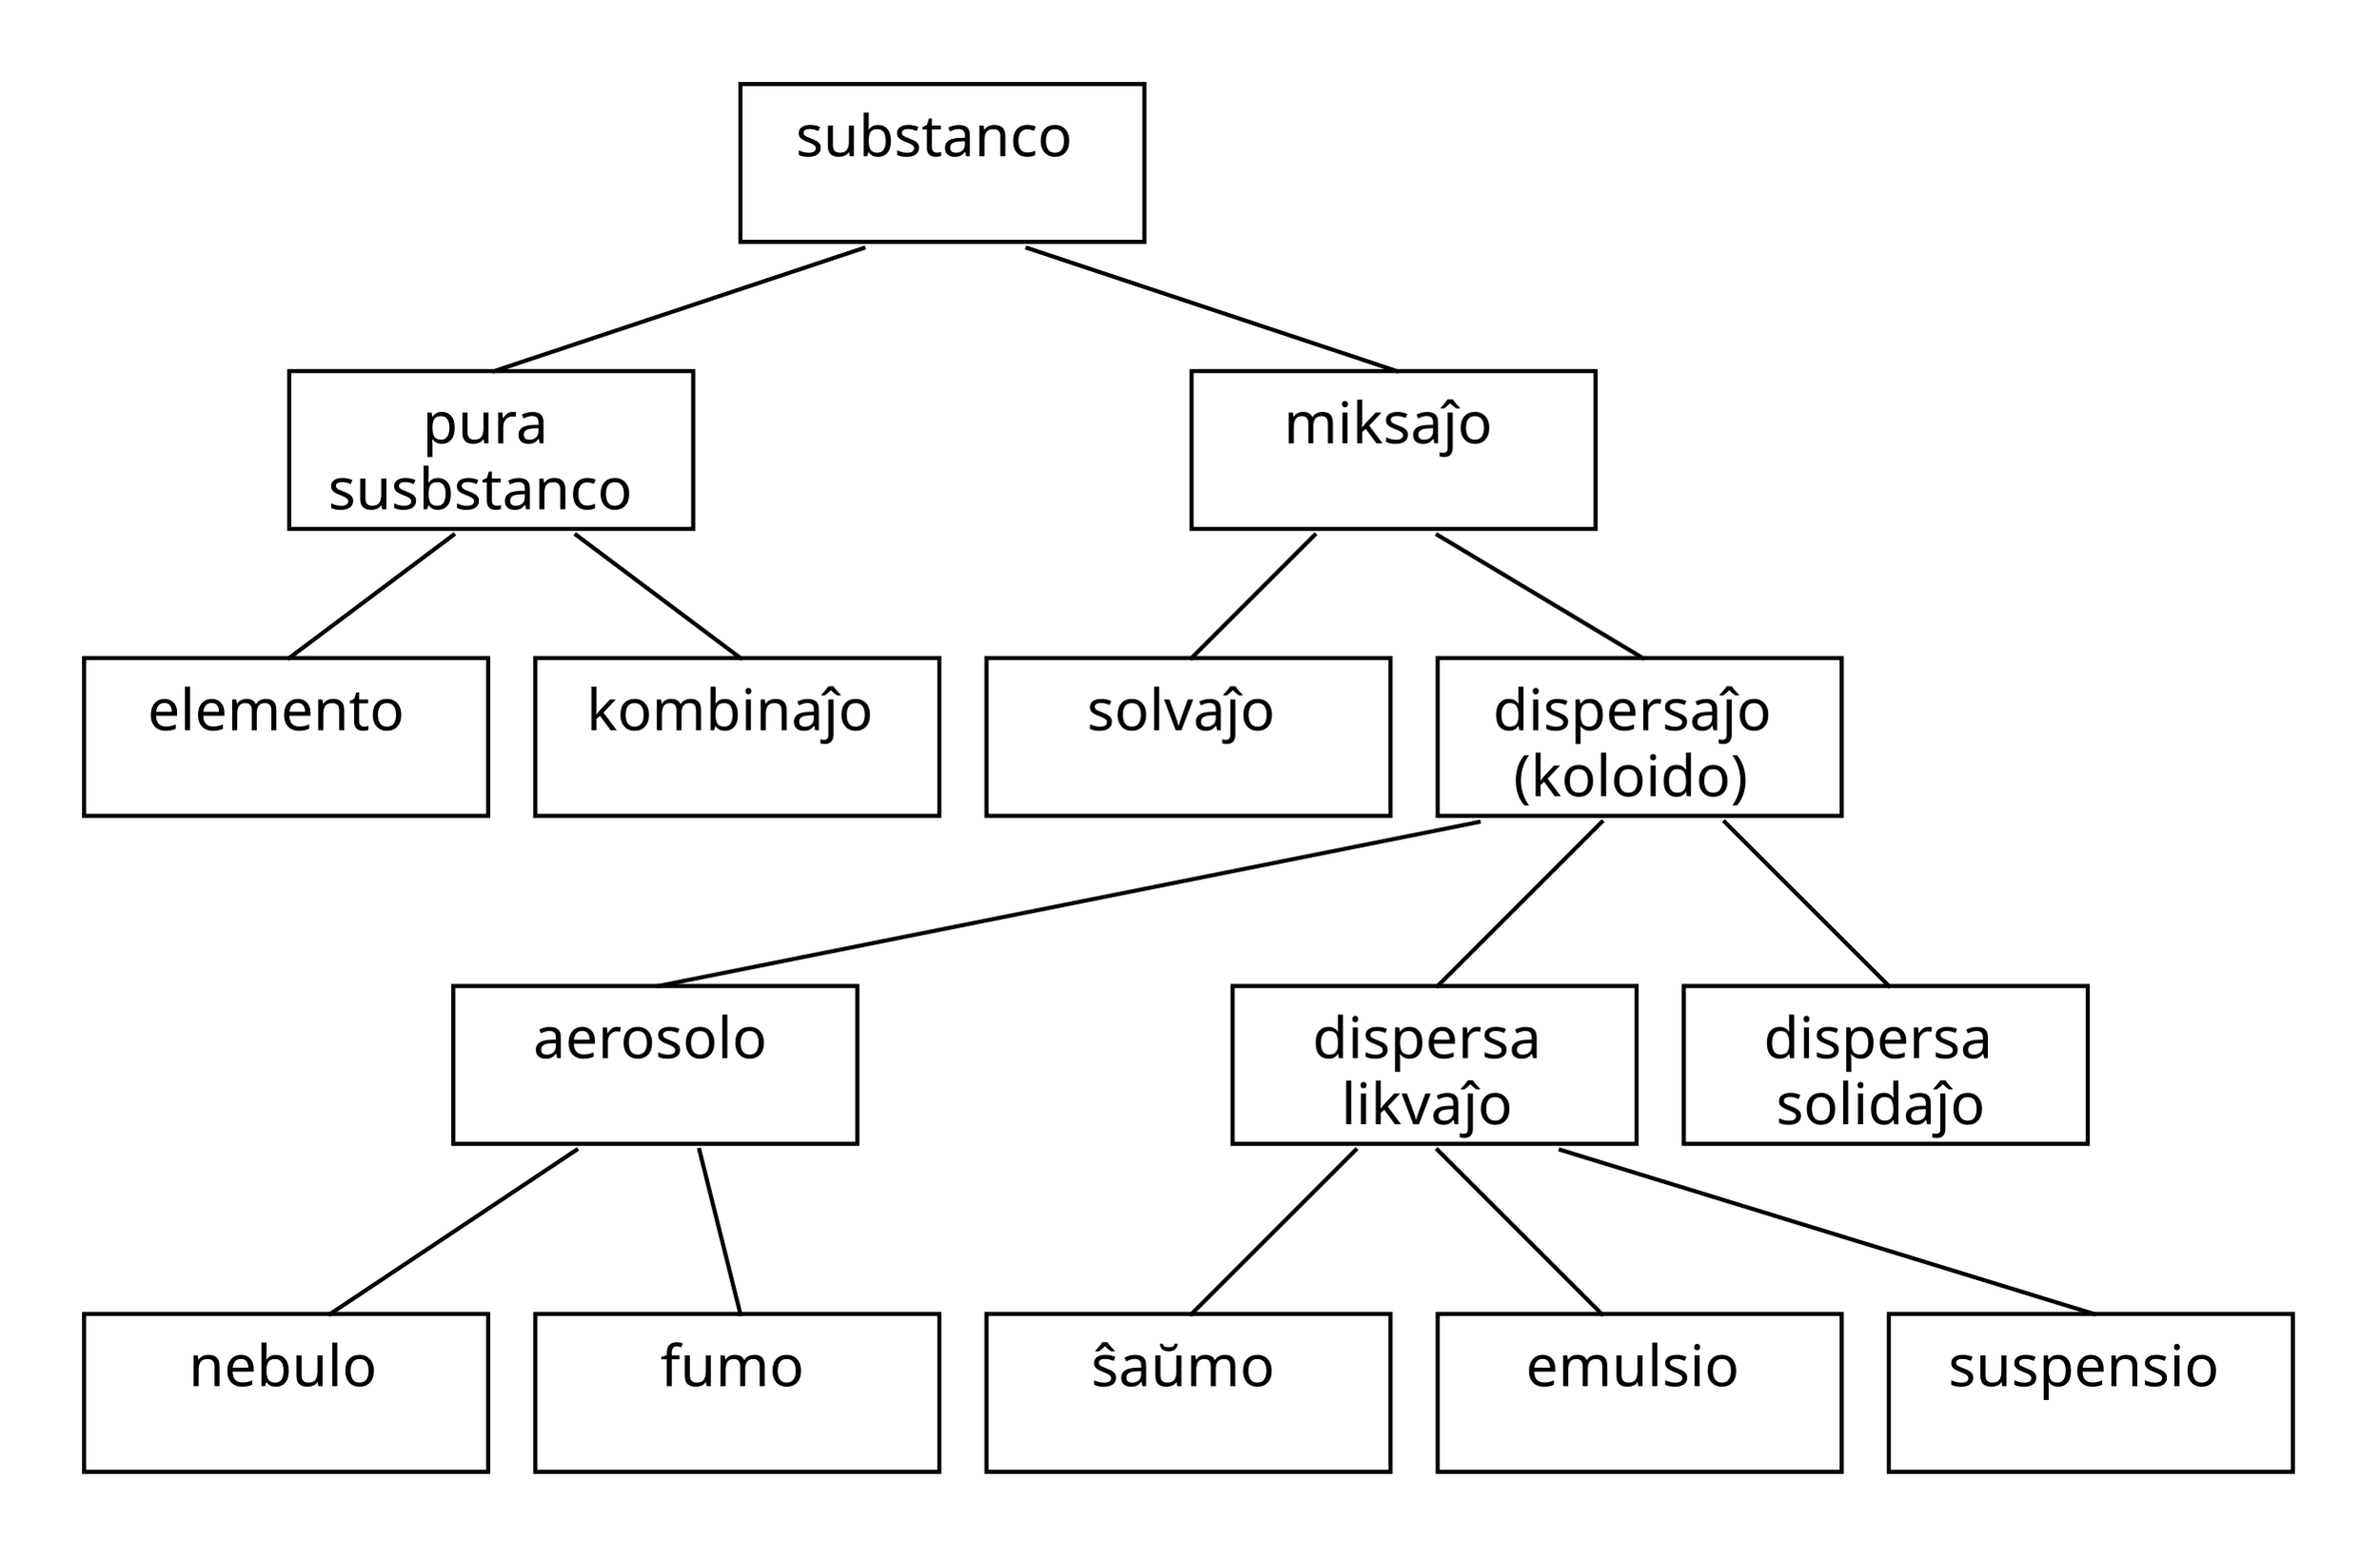
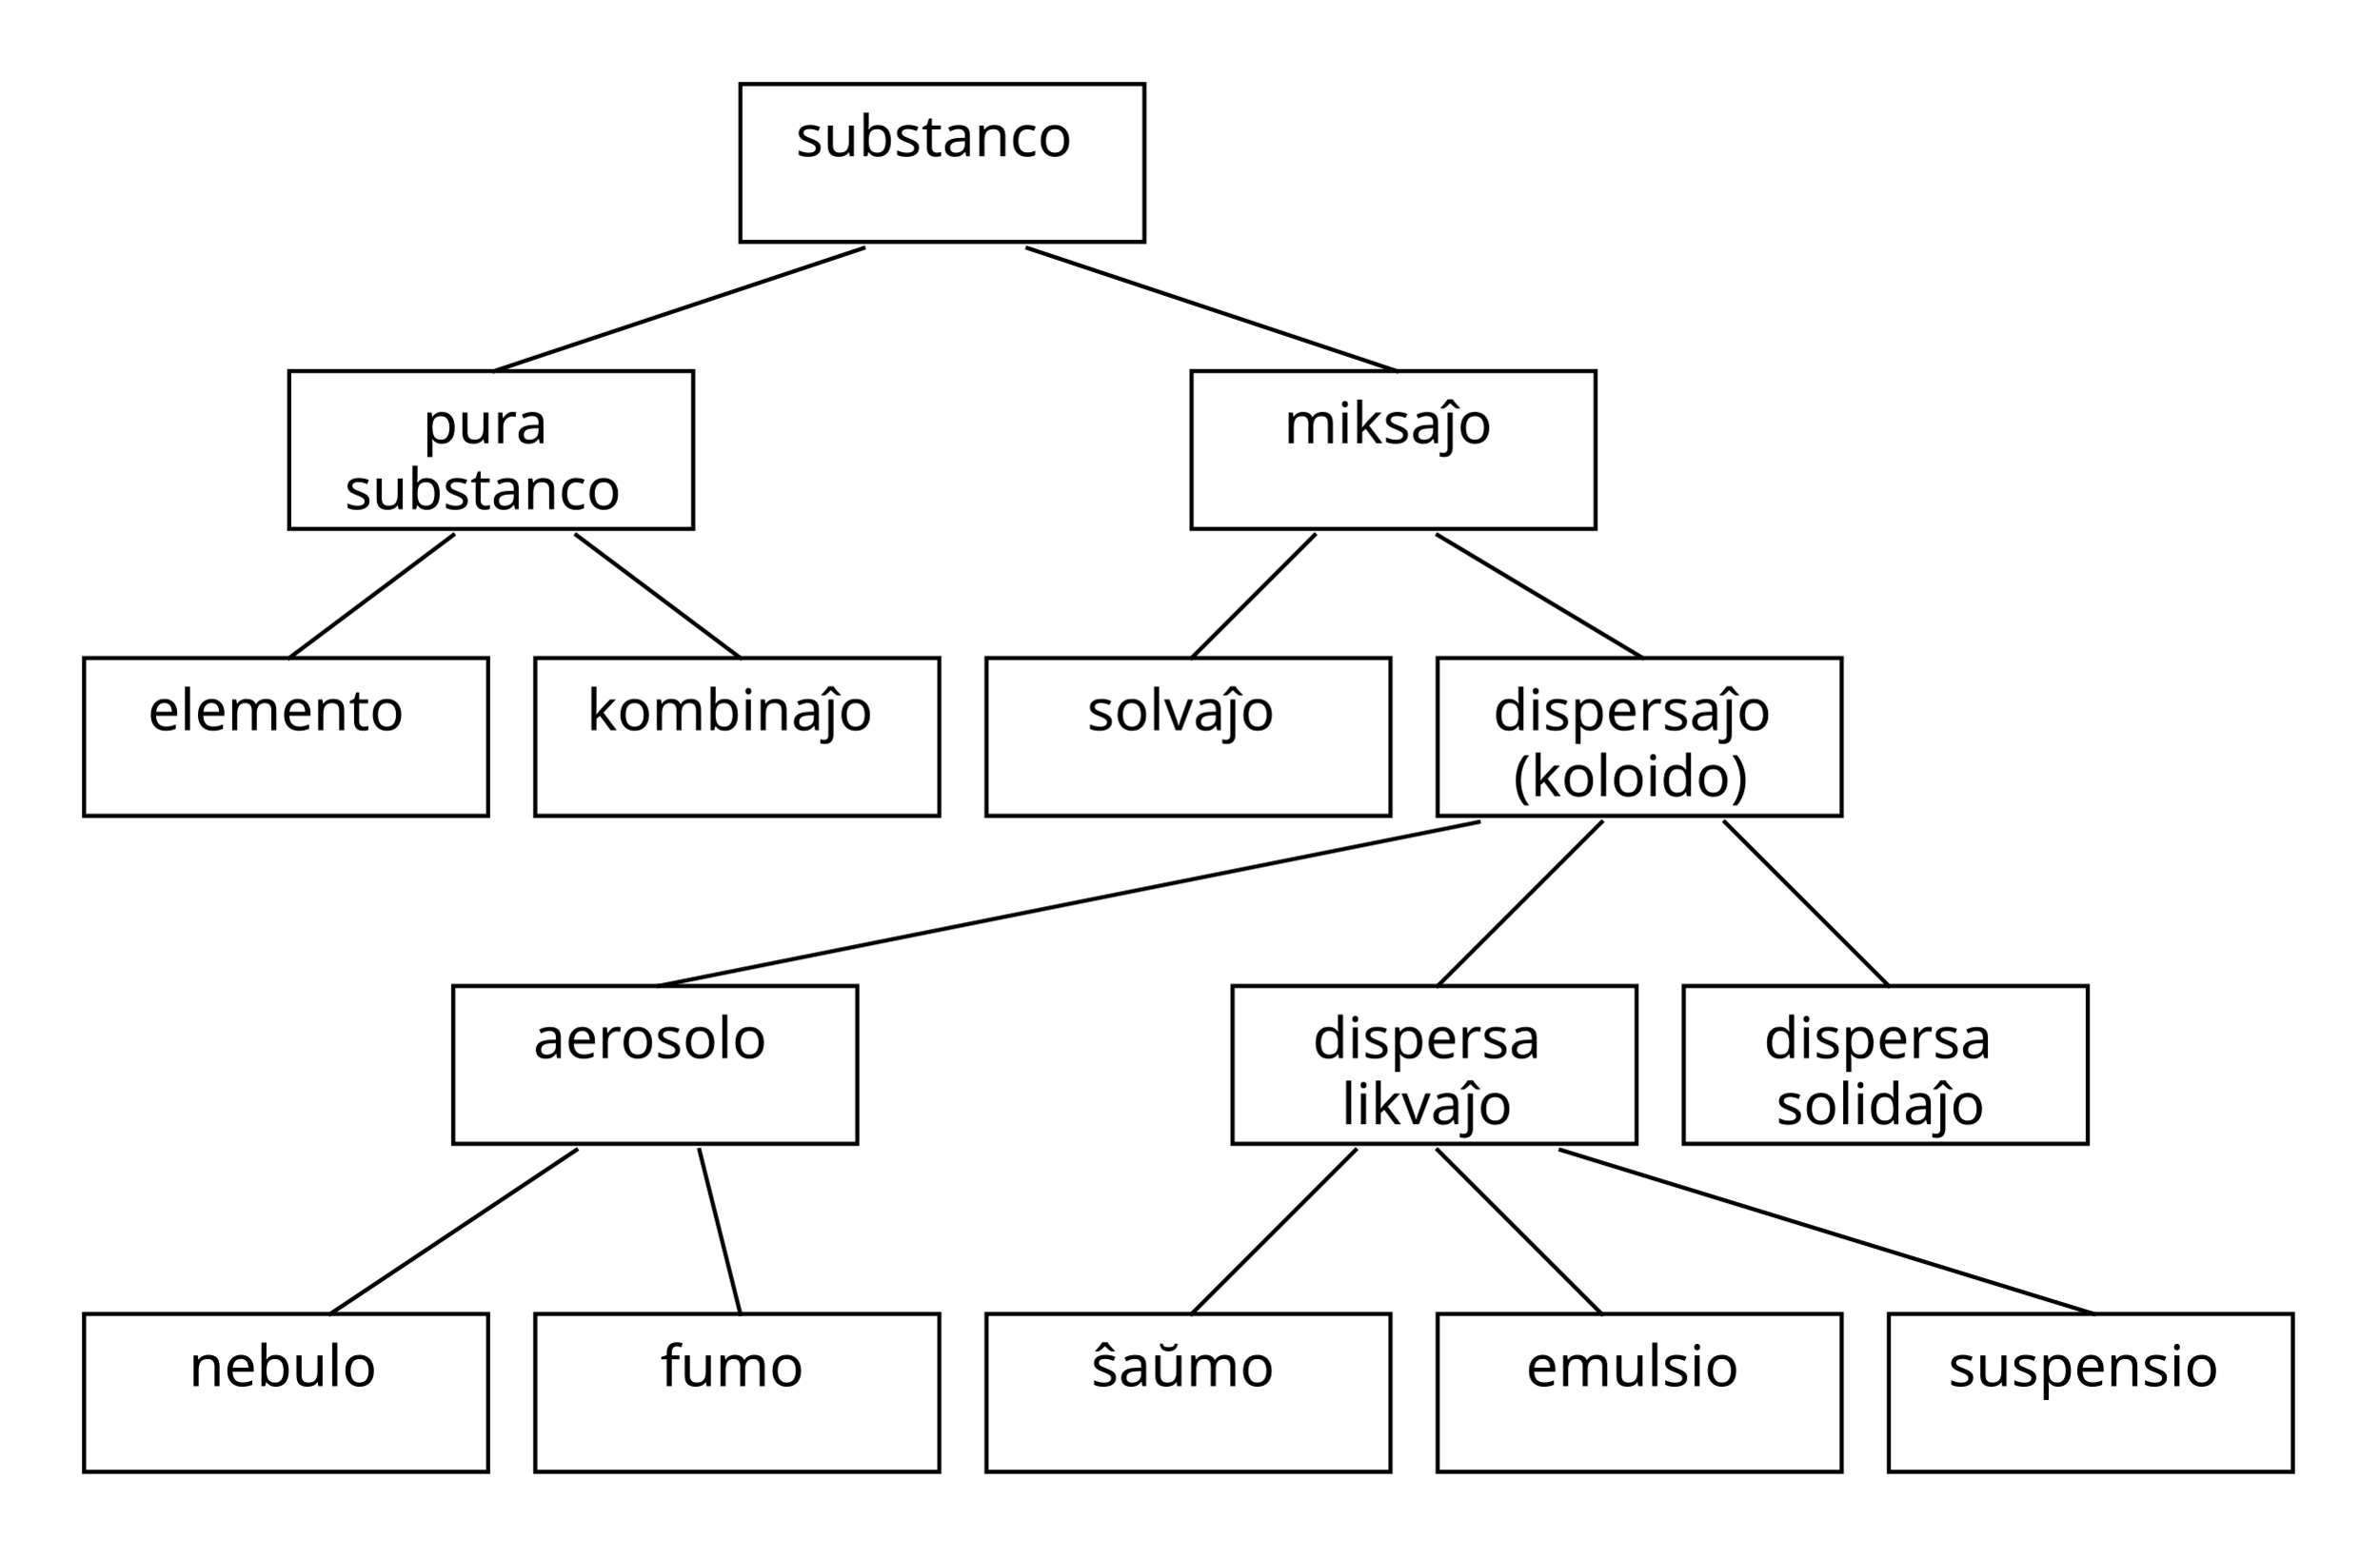
<svg xmlns="http://www.w3.org/2000/svg" fill-opacity="1" color-rendering="auto" color-interpolation="auto" text-rendering="auto" stroke="black" stroke-linecap="square" width="580" stroke-miterlimit="10" shape-rendering="auto" stroke-opacity="1" fill="black" stroke-dasharray="none" font-weight="normal" stroke-width="1" viewBox="-10 0 580 380" height="380" font-family="'Dialog'" font-style="normal" stroke-linejoin="miter" font-size="12px" stroke-dashoffset="0" image-rendering="auto">
  <defs id="genericDefs" />
  <g>
    <defs id="defs1">
      <clipPath clipPathUnits="userSpaceOnUse" id="clipPath1">
        <path d="M0 0 L2147483647 0 L2147483647 2147483647 L0 2147483647 L0 0 Z" />
      </clipPath>
      <clipPath clipPathUnits="userSpaceOnUse" id="clipPath2">
        <path d="M0 0 L0 40 L100 40 L100 0 Z" />
      </clipPath>
      <clipPath clipPathUnits="userSpaceOnUse" id="clipPath3">
        <path d="M0 0 L0 70 L160 70 L160 0 Z" />
      </clipPath>
      <clipPath clipPathUnits="userSpaceOnUse" id="clipPath4">
        <path d="M0 0 L0 70 L70 70 L70 0 Z" />
      </clipPath>
      <clipPath clipPathUnits="userSpaceOnUse" id="clipPath5">
        <path d="M0 0 L0 70 L40 70 L40 0 Z" />
      </clipPath>
      <clipPath clipPathUnits="userSpaceOnUse" id="clipPath6">
        <path d="M0 0 L0 70 L90 70 L90 0 Z" />
      </clipPath>
      <clipPath clipPathUnits="userSpaceOnUse" id="clipPath7">
        <path d="M0 0 L0 70 L230 70 L230 0 Z" />
      </clipPath>
      <clipPath clipPathUnits="userSpaceOnUse" id="clipPath8">
        <path d="M0 0 L0 60 L80 60 L80 0 Z" />
      </clipPath>
      <clipPath clipPathUnits="userSpaceOnUse" id="clipPath9">
        <path d="M0 0 L0 60 L60 60 L60 0 Z" />
      </clipPath>
      <clipPath clipPathUnits="userSpaceOnUse" id="clipPath10">
        <path d="M0 0 L0 60 L70 60 L70 0 Z" />
      </clipPath>
      <clipPath clipPathUnits="userSpaceOnUse" id="clipPath11">
        <path d="M0 0 L0 60 L120 60 L120 0 Z" />
      </clipPath>
    </defs>
    <g fill="rgb(255,255,255)" fill-opacity="0" transform="translate(450,320)" stroke-opacity="0" stroke="rgb(255,255,255)">
      <rect x="0.5" width="98.5" height="38.5" y="0.5" clip-path="url(#clipPath2)" stroke="none" />
    </g>
    <g transform="translate(450,320)">
      <rect fill="none" x="0.5" width="98.5" height="38.5" y="0.5" clip-path="url(#clipPath2)" />
      <text x="15" font-size="14px" y="18.109" clip-path="url(#clipPath2)" font-family="sans-serif" stroke="none" xml:space="preserve">suspensio</text>
    </g>
    <g fill="rgb(255,255,255)" fill-opacity="0" transform="translate(340,320)" stroke-opacity="0" stroke="rgb(255,255,255)">
      <rect x="0.5" width="98.5" height="38.5" y="0.5" clip-path="url(#clipPath2)" stroke="none" />
    </g>
    <g transform="translate(340,320)">
      <rect fill="none" x="0.5" width="98.5" height="38.5" y="0.5" clip-path="url(#clipPath2)" />
      <text x="22" font-size="14px" y="18.109" clip-path="url(#clipPath2)" font-family="sans-serif" stroke="none" xml:space="preserve">emulsio</text>
    </g>
    <g fill="rgb(255,255,255)" fill-opacity="0" transform="translate(230,320)" stroke-opacity="0" stroke="rgb(255,255,255)">
      <rect x="0.5" width="98.5" height="38.5" y="0.5" clip-path="url(#clipPath2)" stroke="none" />
    </g>
    <g transform="translate(230,320)">
      <rect fill="none" x="0.5" width="98.5" height="38.5" y="0.5" clip-path="url(#clipPath2)" />
      <text x="26" font-size="14px" y="18.109" clip-path="url(#clipPath2)" font-family="sans-serif" stroke="none" xml:space="preserve">ŝaŭmo</text>
    </g>
    <g fill="rgb(255,255,255)" fill-opacity="0" transform="translate(120,320)" stroke-opacity="0" stroke="rgb(255,255,255)">
      <rect x="0.5" width="98.5" height="38.5" y="0.5" clip-path="url(#clipPath2)" stroke="none" />
    </g>
    <g transform="translate(120,320)">
      <rect fill="none" x="0.5" width="98.5" height="38.5" y="0.5" clip-path="url(#clipPath2)" />
      <text x="31" font-size="14px" y="18.109" clip-path="url(#clipPath2)" font-family="sans-serif" stroke="none" xml:space="preserve">fumo</text>
    </g>
    <g fill="rgb(255,255,255)" fill-opacity="0" transform="translate(10,320)" stroke-opacity="0" stroke="rgb(255,255,255)">
      <rect x="0.5" width="98.5" height="38.5" y="0.5" clip-path="url(#clipPath2)" stroke="none" />
    </g>
    <g transform="translate(10,320)">
      <rect fill="none" x="0.5" width="98.5" height="38.5" y="0.5" clip-path="url(#clipPath2)" />
      <text x="26" font-size="14px" y="18.109" clip-path="url(#clipPath2)" font-family="sans-serif" stroke="none" xml:space="preserve">nebulo</text>
    </g>
    <g fill="rgb(255,255,255)" fill-opacity="0" transform="translate(400,240)" stroke-opacity="0" stroke="rgb(255,255,255)">
      <rect x="0.5" width="98.5" height="38.5" y="0.5" clip-path="url(#clipPath2)" stroke="none" />
    </g>
    <g transform="translate(400,240)">
      <rect fill="none" x="0.5" width="98.5" height="38.5" y="0.5" clip-path="url(#clipPath2)" />
      <text x="20" font-size="14px" y="18.109" clip-path="url(#clipPath2)" font-family="sans-serif" stroke="none" xml:space="preserve">dispersa</text>
      <text x="23" font-size="14px" y="34.219" clip-path="url(#clipPath2)" font-family="sans-serif" stroke="none" xml:space="preserve">solidaĵo</text>
    </g>
    <g fill="rgb(255,255,255)" fill-opacity="0" transform="translate(290,240)" stroke-opacity="0" stroke="rgb(255,255,255)">
      <rect x="0.5" width="98.5" height="38.5" y="0.5" clip-path="url(#clipPath2)" stroke="none" />
    </g>
    <g transform="translate(290,240)">
      <rect fill="none" x="0.5" width="98.5" height="38.5" y="0.5" clip-path="url(#clipPath2)" />
      <text x="20" font-size="14px" y="18.109" clip-path="url(#clipPath2)" font-family="sans-serif" stroke="none" xml:space="preserve">dispersa</text>
      <text x="27" font-size="14px" y="34.219" clip-path="url(#clipPath2)" font-family="sans-serif" stroke="none" xml:space="preserve">likvaĵo</text>
    </g>
    <g fill="rgb(255,255,255)" fill-opacity="0" transform="translate(100,240)" stroke-opacity="0" stroke="rgb(255,255,255)">
      <rect x="0.5" width="98.5" height="38.5" y="0.5" clip-path="url(#clipPath2)" stroke="none" />
    </g>
    <g transform="translate(100,240)">
      <rect fill="none" x="0.5" width="98.5" height="38.5" y="0.5" clip-path="url(#clipPath2)" />
      <text x="20" font-size="14px" y="18.109" clip-path="url(#clipPath2)" font-family="sans-serif" stroke="none" xml:space="preserve">aerosolo</text>
    </g>
    <g fill="rgb(255,255,255)" fill-opacity="0" transform="translate(340,160)" stroke-opacity="0" stroke="rgb(255,255,255)">
      <rect x="0.5" width="98.5" height="38.5" y="0.5" clip-path="url(#clipPath2)" stroke="none" />
    </g>
    <g transform="translate(340,160)">
      <rect fill="none" x="0.5" width="98.5" height="38.5" y="0.5" clip-path="url(#clipPath2)" />
      <text x="14" font-size="14px" y="18.109" clip-path="url(#clipPath2)" font-family="sans-serif" stroke="none" xml:space="preserve">dispersaĵo</text>
      <text x="19" font-size="14px" y="34.219" clip-path="url(#clipPath2)" font-family="sans-serif" stroke="none" xml:space="preserve">(koloido)</text>
    </g>
    <g fill="rgb(255,255,255)" fill-opacity="0" transform="translate(230,160)" stroke-opacity="0" stroke="rgb(255,255,255)">
      <rect x="0.5" width="98.5" height="38.5" y="0.5" clip-path="url(#clipPath2)" stroke="none" />
    </g>
    <g transform="translate(230,160)">
      <rect fill="none" x="0.5" width="98.5" height="38.5" y="0.5" clip-path="url(#clipPath2)" />
      <text x="25" font-size="14px" y="18.109" clip-path="url(#clipPath2)" font-family="sans-serif" stroke="none" xml:space="preserve">solvaĵo</text>
    </g>
    <g fill="rgb(255,255,255)" fill-opacity="0" transform="translate(120,160)" stroke-opacity="0" stroke="rgb(255,255,255)">
      <rect x="0.5" width="98.5" height="38.5" y="0.5" clip-path="url(#clipPath2)" stroke="none" />
    </g>
    <g transform="translate(120,160)">
      <rect fill="none" x="0.5" width="98.5" height="38.5" y="0.5" clip-path="url(#clipPath2)" />
      <text x="13" font-size="14px" y="18.109" clip-path="url(#clipPath2)" font-family="sans-serif" stroke="none" xml:space="preserve">kombinaĵo</text>
    </g>
    <g fill="rgb(255,255,255)" fill-opacity="0" transform="translate(10,160)" stroke-opacity="0" stroke="rgb(255,255,255)">
      <rect x="0.5" width="98.5" height="38.5" y="0.5" clip-path="url(#clipPath2)" stroke="none" />
    </g>
    <g transform="translate(10,160)">
      <rect fill="none" x="0.5" width="98.5" height="38.5" y="0.5" clip-path="url(#clipPath2)" />
      <text x="16" font-size="14px" y="18.109" clip-path="url(#clipPath2)" font-family="sans-serif" stroke="none" xml:space="preserve">elemento</text>
    </g>
    <g fill="rgb(255,255,255)" fill-opacity="0" transform="translate(280,90)" stroke-opacity="0" stroke="rgb(255,255,255)">
      <rect x="0.5" width="98.5" height="38.5" y="0.5" clip-path="url(#clipPath2)" stroke="none" />
    </g>
    <g transform="translate(280,90)">
      <rect fill="none" x="0.5" width="98.5" height="38.5" y="0.5" clip-path="url(#clipPath2)" />
      <text x="23" font-size="14px" y="18.109" clip-path="url(#clipPath2)" font-family="sans-serif" stroke="none" xml:space="preserve">miksaĵo</text>
    </g>
    <g fill="rgb(255,255,255)" fill-opacity="0" transform="translate(60,90)" stroke-opacity="0" stroke="rgb(255,255,255)">
      <rect x="0.5" width="98.5" height="38.5" y="0.5" clip-path="url(#clipPath2)" stroke="none" />
    </g>
    <g transform="translate(60,90)">
      <rect fill="none" x="0.5" width="98.5" height="38.5" y="0.5" clip-path="url(#clipPath2)" />
      <text x="33" font-size="14px" y="18.109" clip-path="url(#clipPath2)" font-family="sans-serif" stroke="none" xml:space="preserve">pura</text>
-       <text x="10" font-size="14px" y="34.219" clip-path="url(#clipPath2)" font-family="sans-serif" stroke="none" xml:space="preserve">susbstanco</text>
+       <text x="14" font-size="14px" y="34.219" clip-path="url(#clipPath2)" font-family="sans-serif" stroke="none" xml:space="preserve">substanco</text>
    </g>
    <g fill="rgb(255,255,255)" fill-opacity="0" transform="translate(170,20)" stroke-opacity="0" stroke="rgb(255,255,255)">
      <rect x="0.5" width="98.5" height="38.5" y="0.5" clip-path="url(#clipPath2)" stroke="none" />
    </g>
    <g transform="translate(170,20)">
      <rect fill="none" x="0.5" width="98.5" height="38.5" y="0.5" clip-path="url(#clipPath2)" />
      <text x="14" font-size="14px" y="18.109" clip-path="url(#clipPath2)" font-family="sans-serif" stroke="none" xml:space="preserve">substanco</text>
    </g>
    <g transform="translate(360,270)">
      <path fill="none" d="M140.5 50.5 L10.5 10.5" clip-path="url(#clipPath3)" />
    </g>
    <g transform="translate(330,270)">
      <path fill="none" d="M50.5 50.5 L10.5 10.5" clip-path="url(#clipPath4)" />
    </g>
    <g transform="translate(270,270)">
      <path fill="none" d="M10.5 50.5 L50.5 10.5" clip-path="url(#clipPath4)" />
    </g>
    <g transform="translate(150,270)">
      <path fill="none" d="M20.5 50.5 L10.5 10.5" clip-path="url(#clipPath5)" />
    </g>
    <g transform="translate(60,270)">
      <path fill="none" d="M10.5 50.5 L70.5 10.5" clip-path="url(#clipPath6)" />
    </g>
    <g transform="translate(140,190)">
      <path fill="none" d="M10.5 50.5 L210.5 10.5" clip-path="url(#clipPath7)" />
    </g>
    <g transform="translate(330,190)">
      <path fill="none" d="M10.5 50.5 L50.5 10.5" clip-path="url(#clipPath4)" />
    </g>
    <g transform="translate(400,190)">
      <path fill="none" d="M50.5 50.5 L10.5 10.5" clip-path="url(#clipPath4)" />
    </g>
    <g transform="translate(330,120)">
      <path fill="none" d="M60.5 40.5 L10.5 10.5" clip-path="url(#clipPath8)" />
    </g>
    <g transform="translate(270,120)">
      <path fill="none" d="M10.5 40.5 L40.5 10.5" clip-path="url(#clipPath9)" />
    </g>
    <g transform="translate(120,120)">
      <path fill="none" d="M50.5 40.5 L10.5 10.5" clip-path="url(#clipPath10)" />
    </g>
    <g transform="translate(50,120)">
      <path fill="none" d="M10.5 40.5 L50.5 10.5" clip-path="url(#clipPath10)" />
    </g>
    <g transform="translate(230,50)">
      <path fill="none" d="M100.5 40.5 L10.5 10.5" clip-path="url(#clipPath11)" />
    </g>
    <g transform="translate(100,50)">
      <path fill="none" d="M10.5 40.5 L100.5 10.5" clip-path="url(#clipPath11)" />
    </g>
  </g>
</svg>
